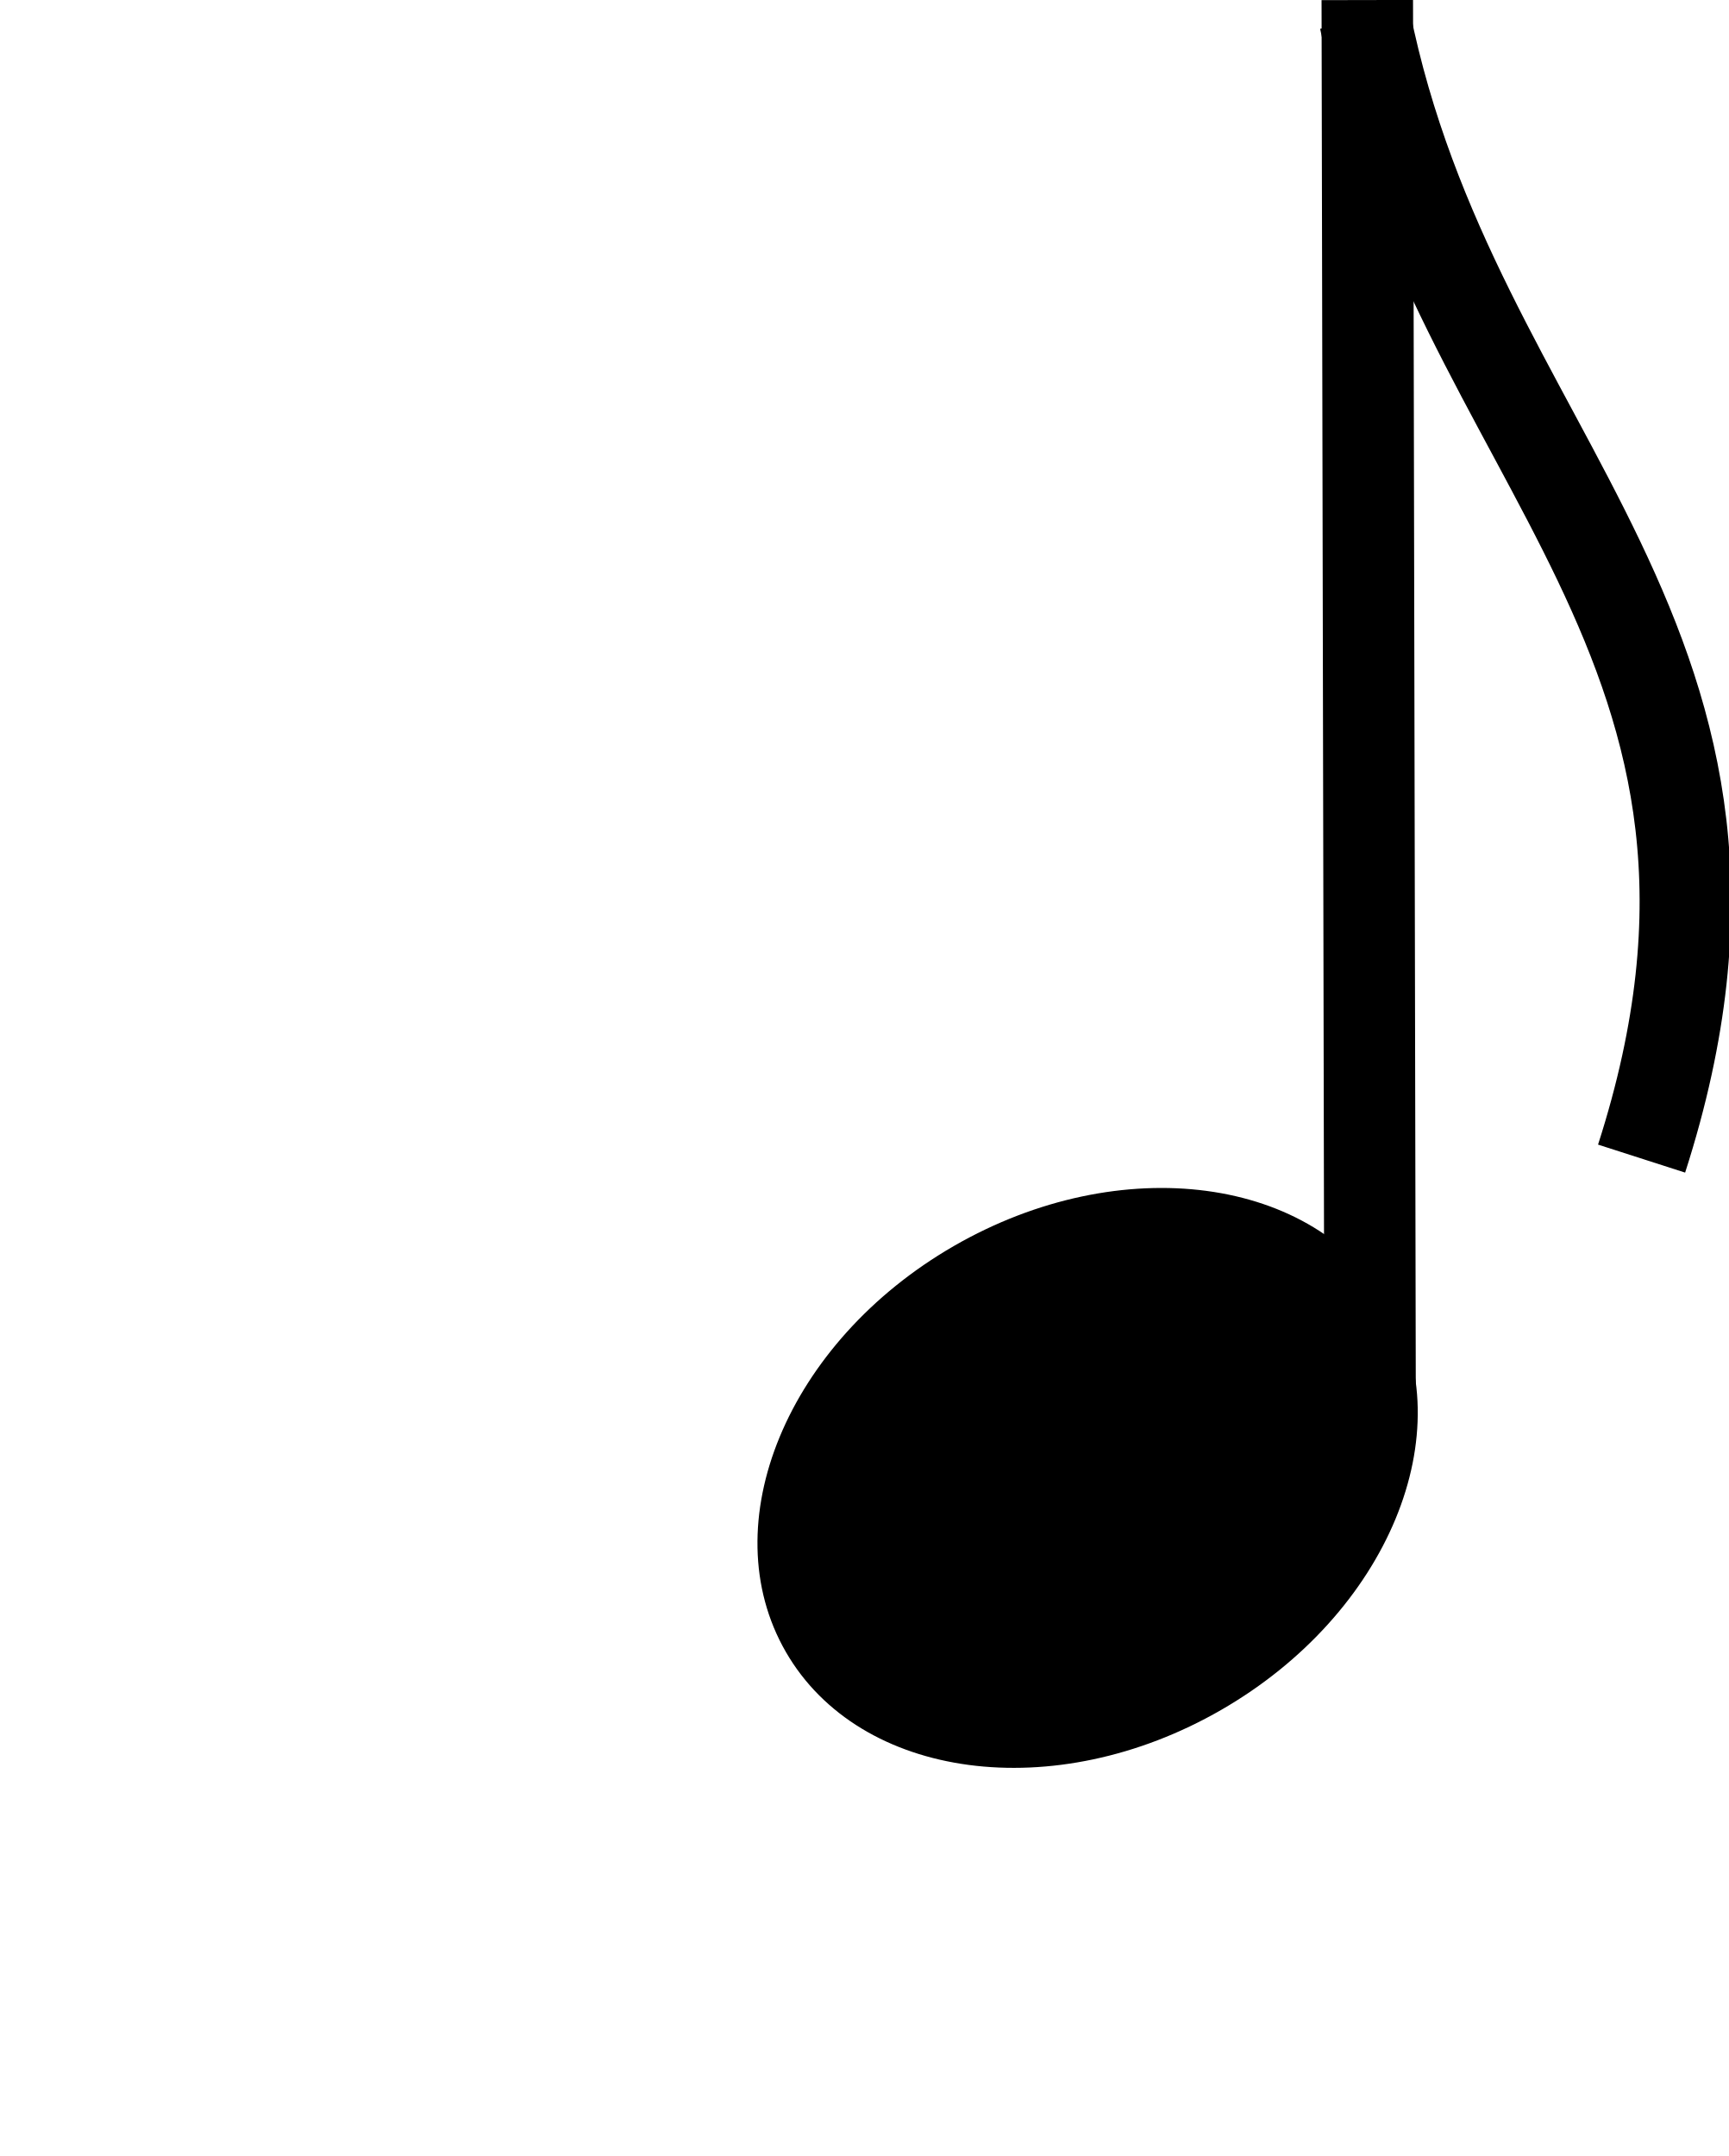
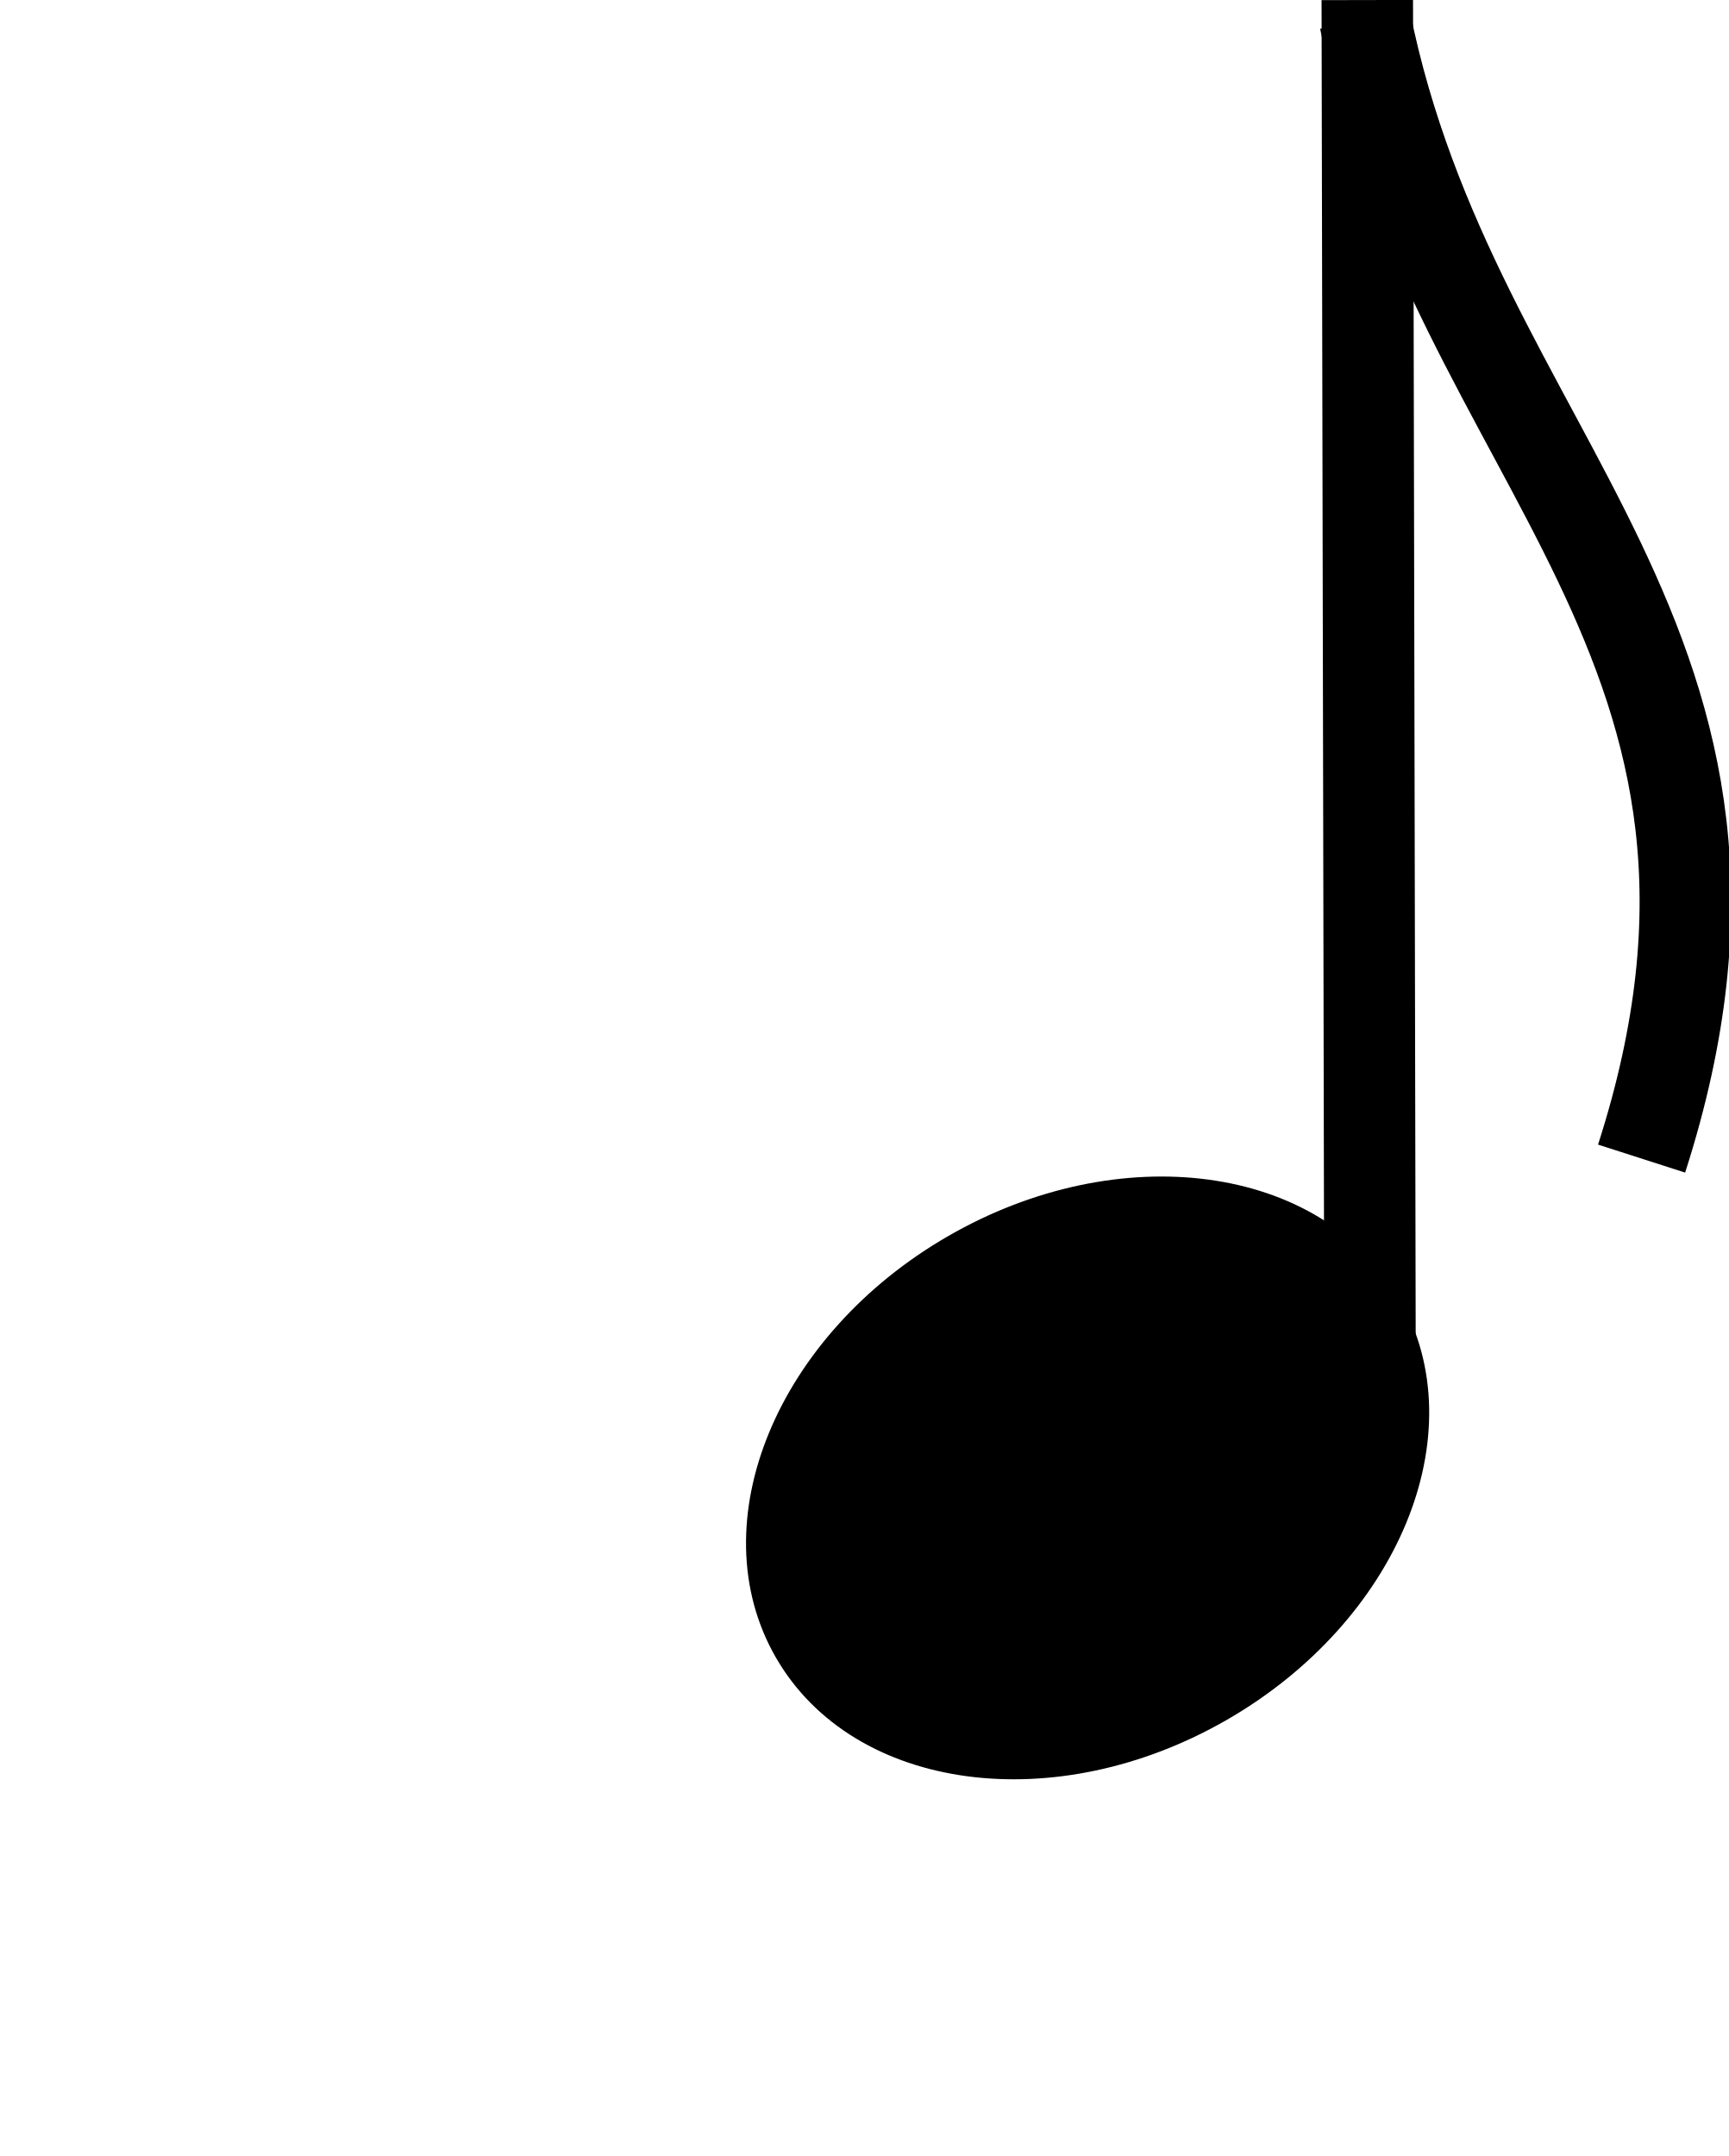
<svg xmlns="http://www.w3.org/2000/svg" version="1.1" id="Слой_1" x="0px" y="0px" width="75.596px" height="94.275px" viewBox="0 0 75.596 94.275" enable-background="new 0 0 75.596 94.275" xml:space="preserve">
  <path fill="none" stroke="#000000" stroke-width="4" stroke-miterlimit="10" d="M59.791,0.002l0.125,62.702L59.791,0.002z" />
  <g>
    <path fill="none" stroke="#000000" stroke-width="4" stroke-miterlimit="10" d="M59.69,0.865   c3.892,19.301,19.357,27.211,12.096,49.797" />
  </g>
-   <ellipse transform="matrix(-0.8664 0.4994 -0.4994 -0.8664 121.0422 96.8632)" cx="47.562" cy="64.625" rx="15.232" ry="11.706" />
+   <ellipse fill="#000000" stroke="#000000" transform="matrix(-0.8664 0.4994 -0.4994 -0.8664 121.0422 96.8632)" cx="47.562" cy="64.625" rx="15.232" ry="11.706" />
</svg>
